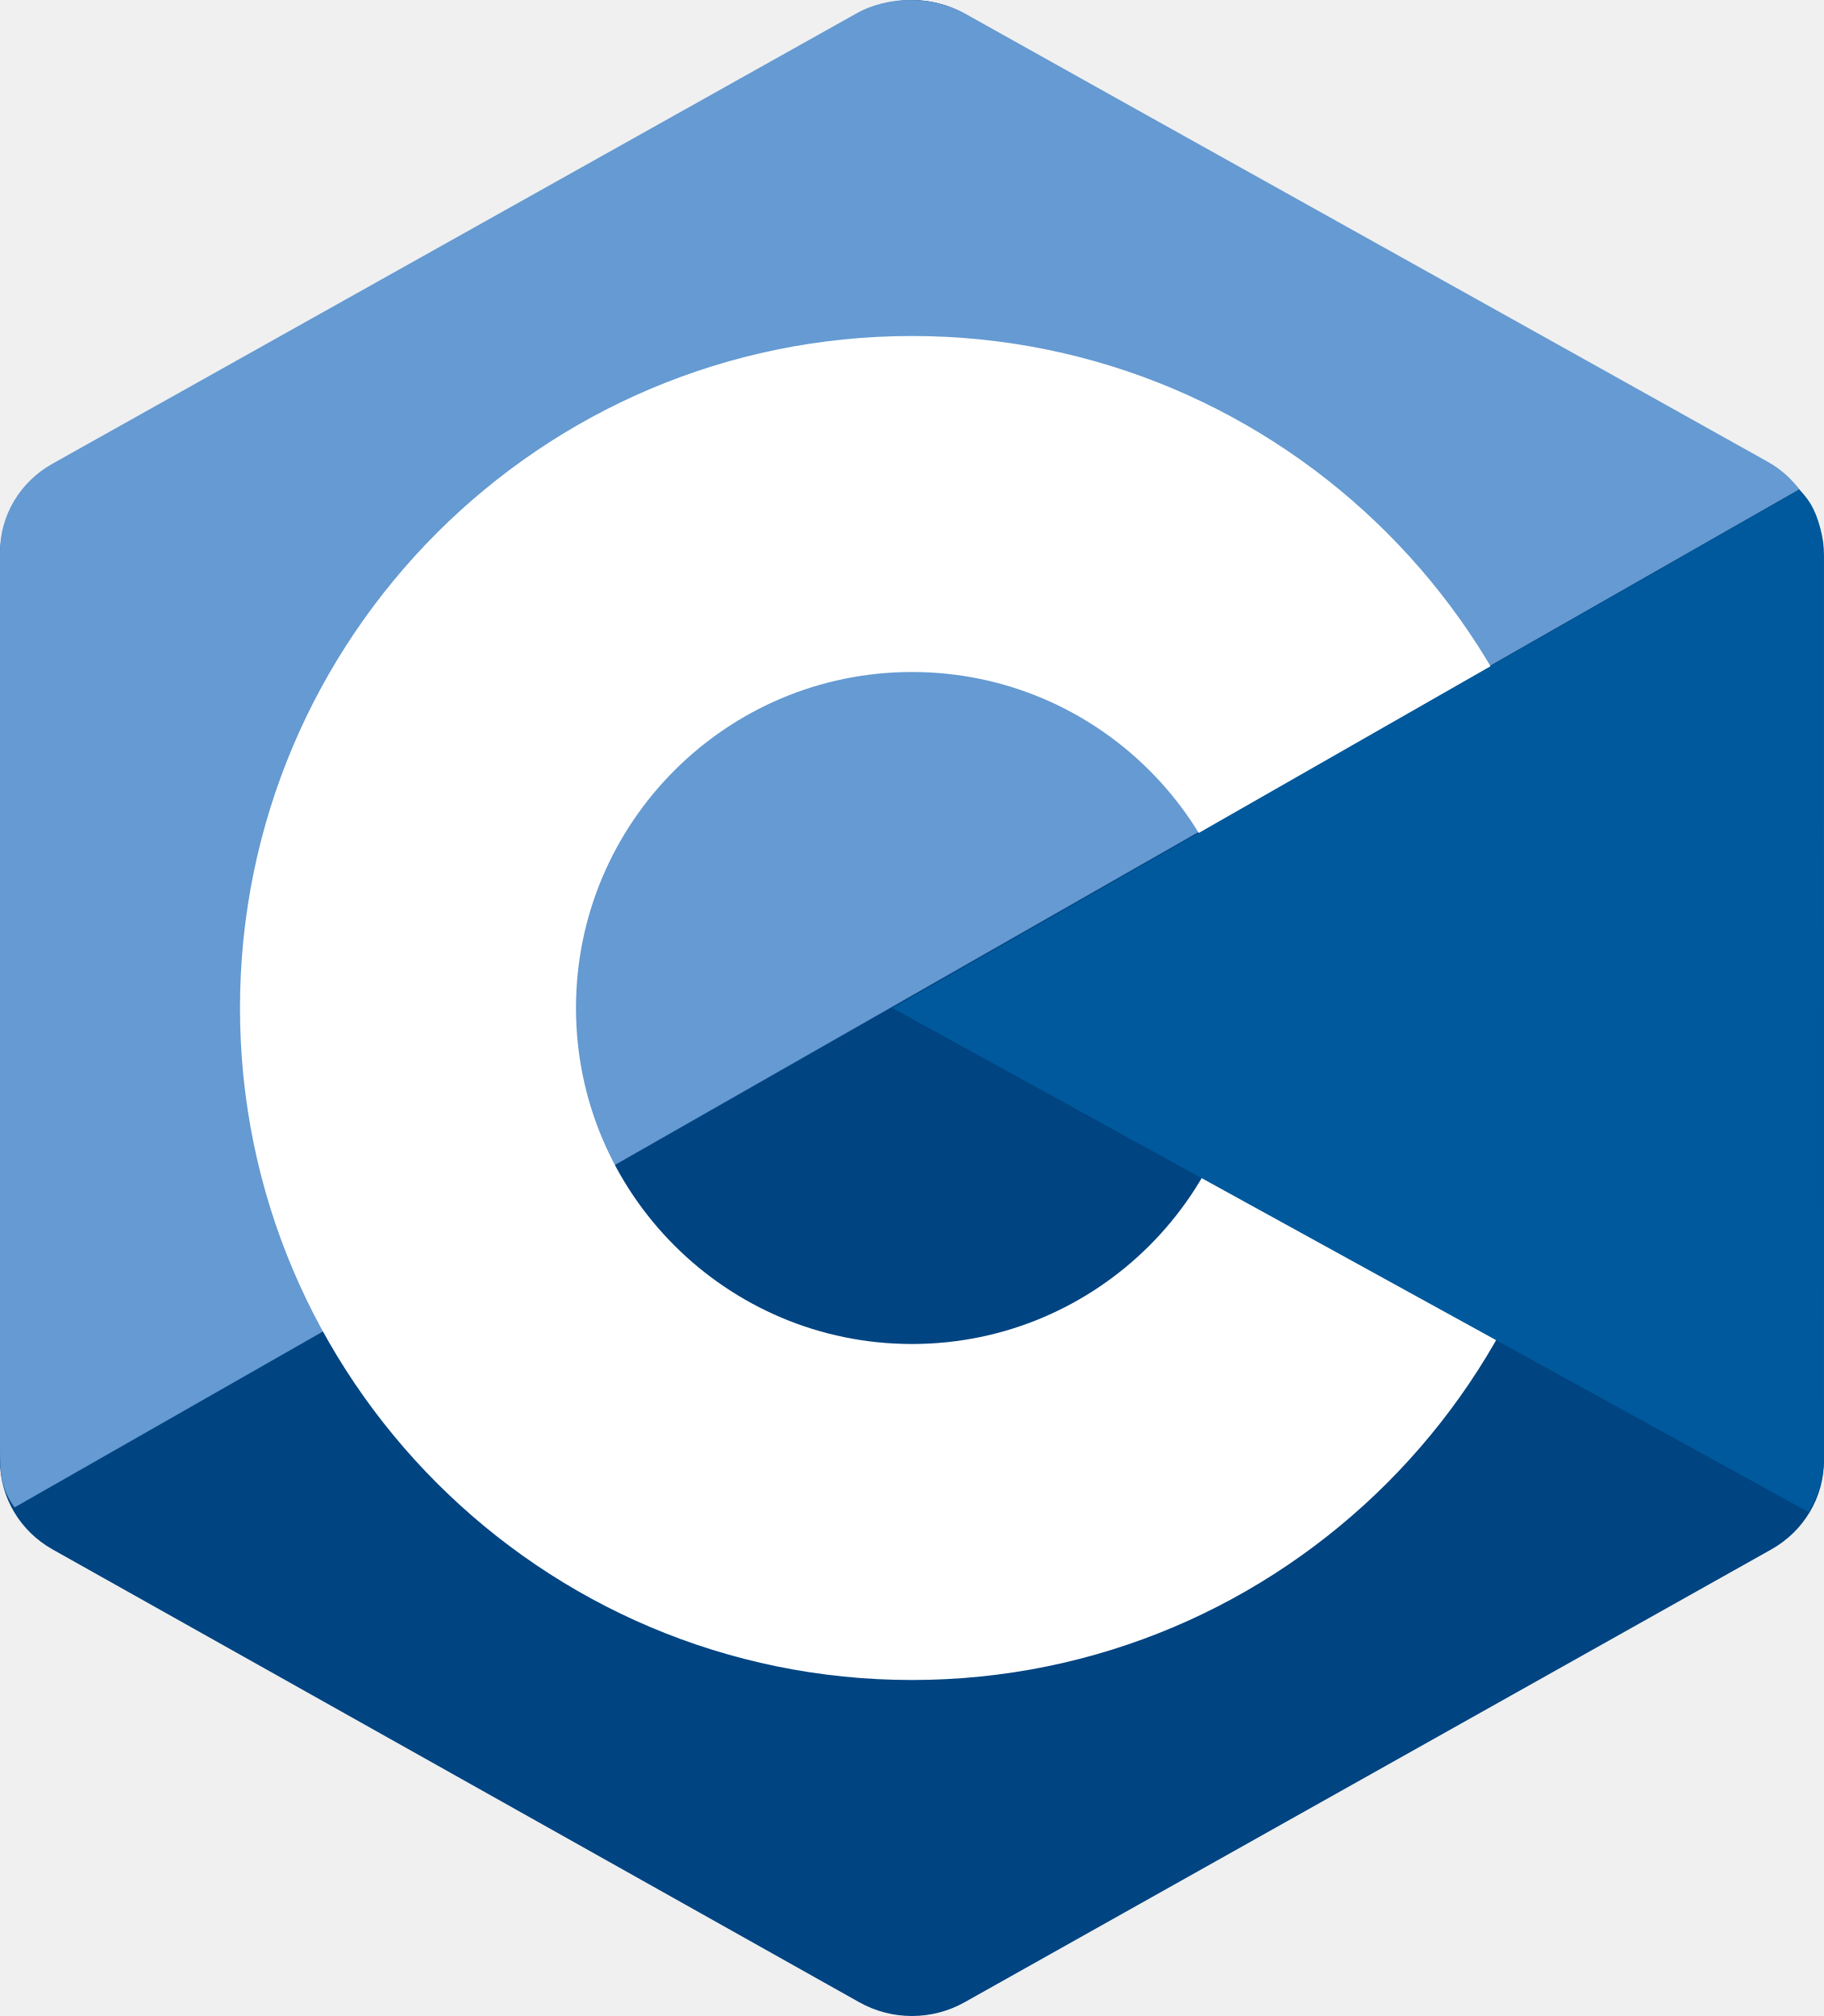
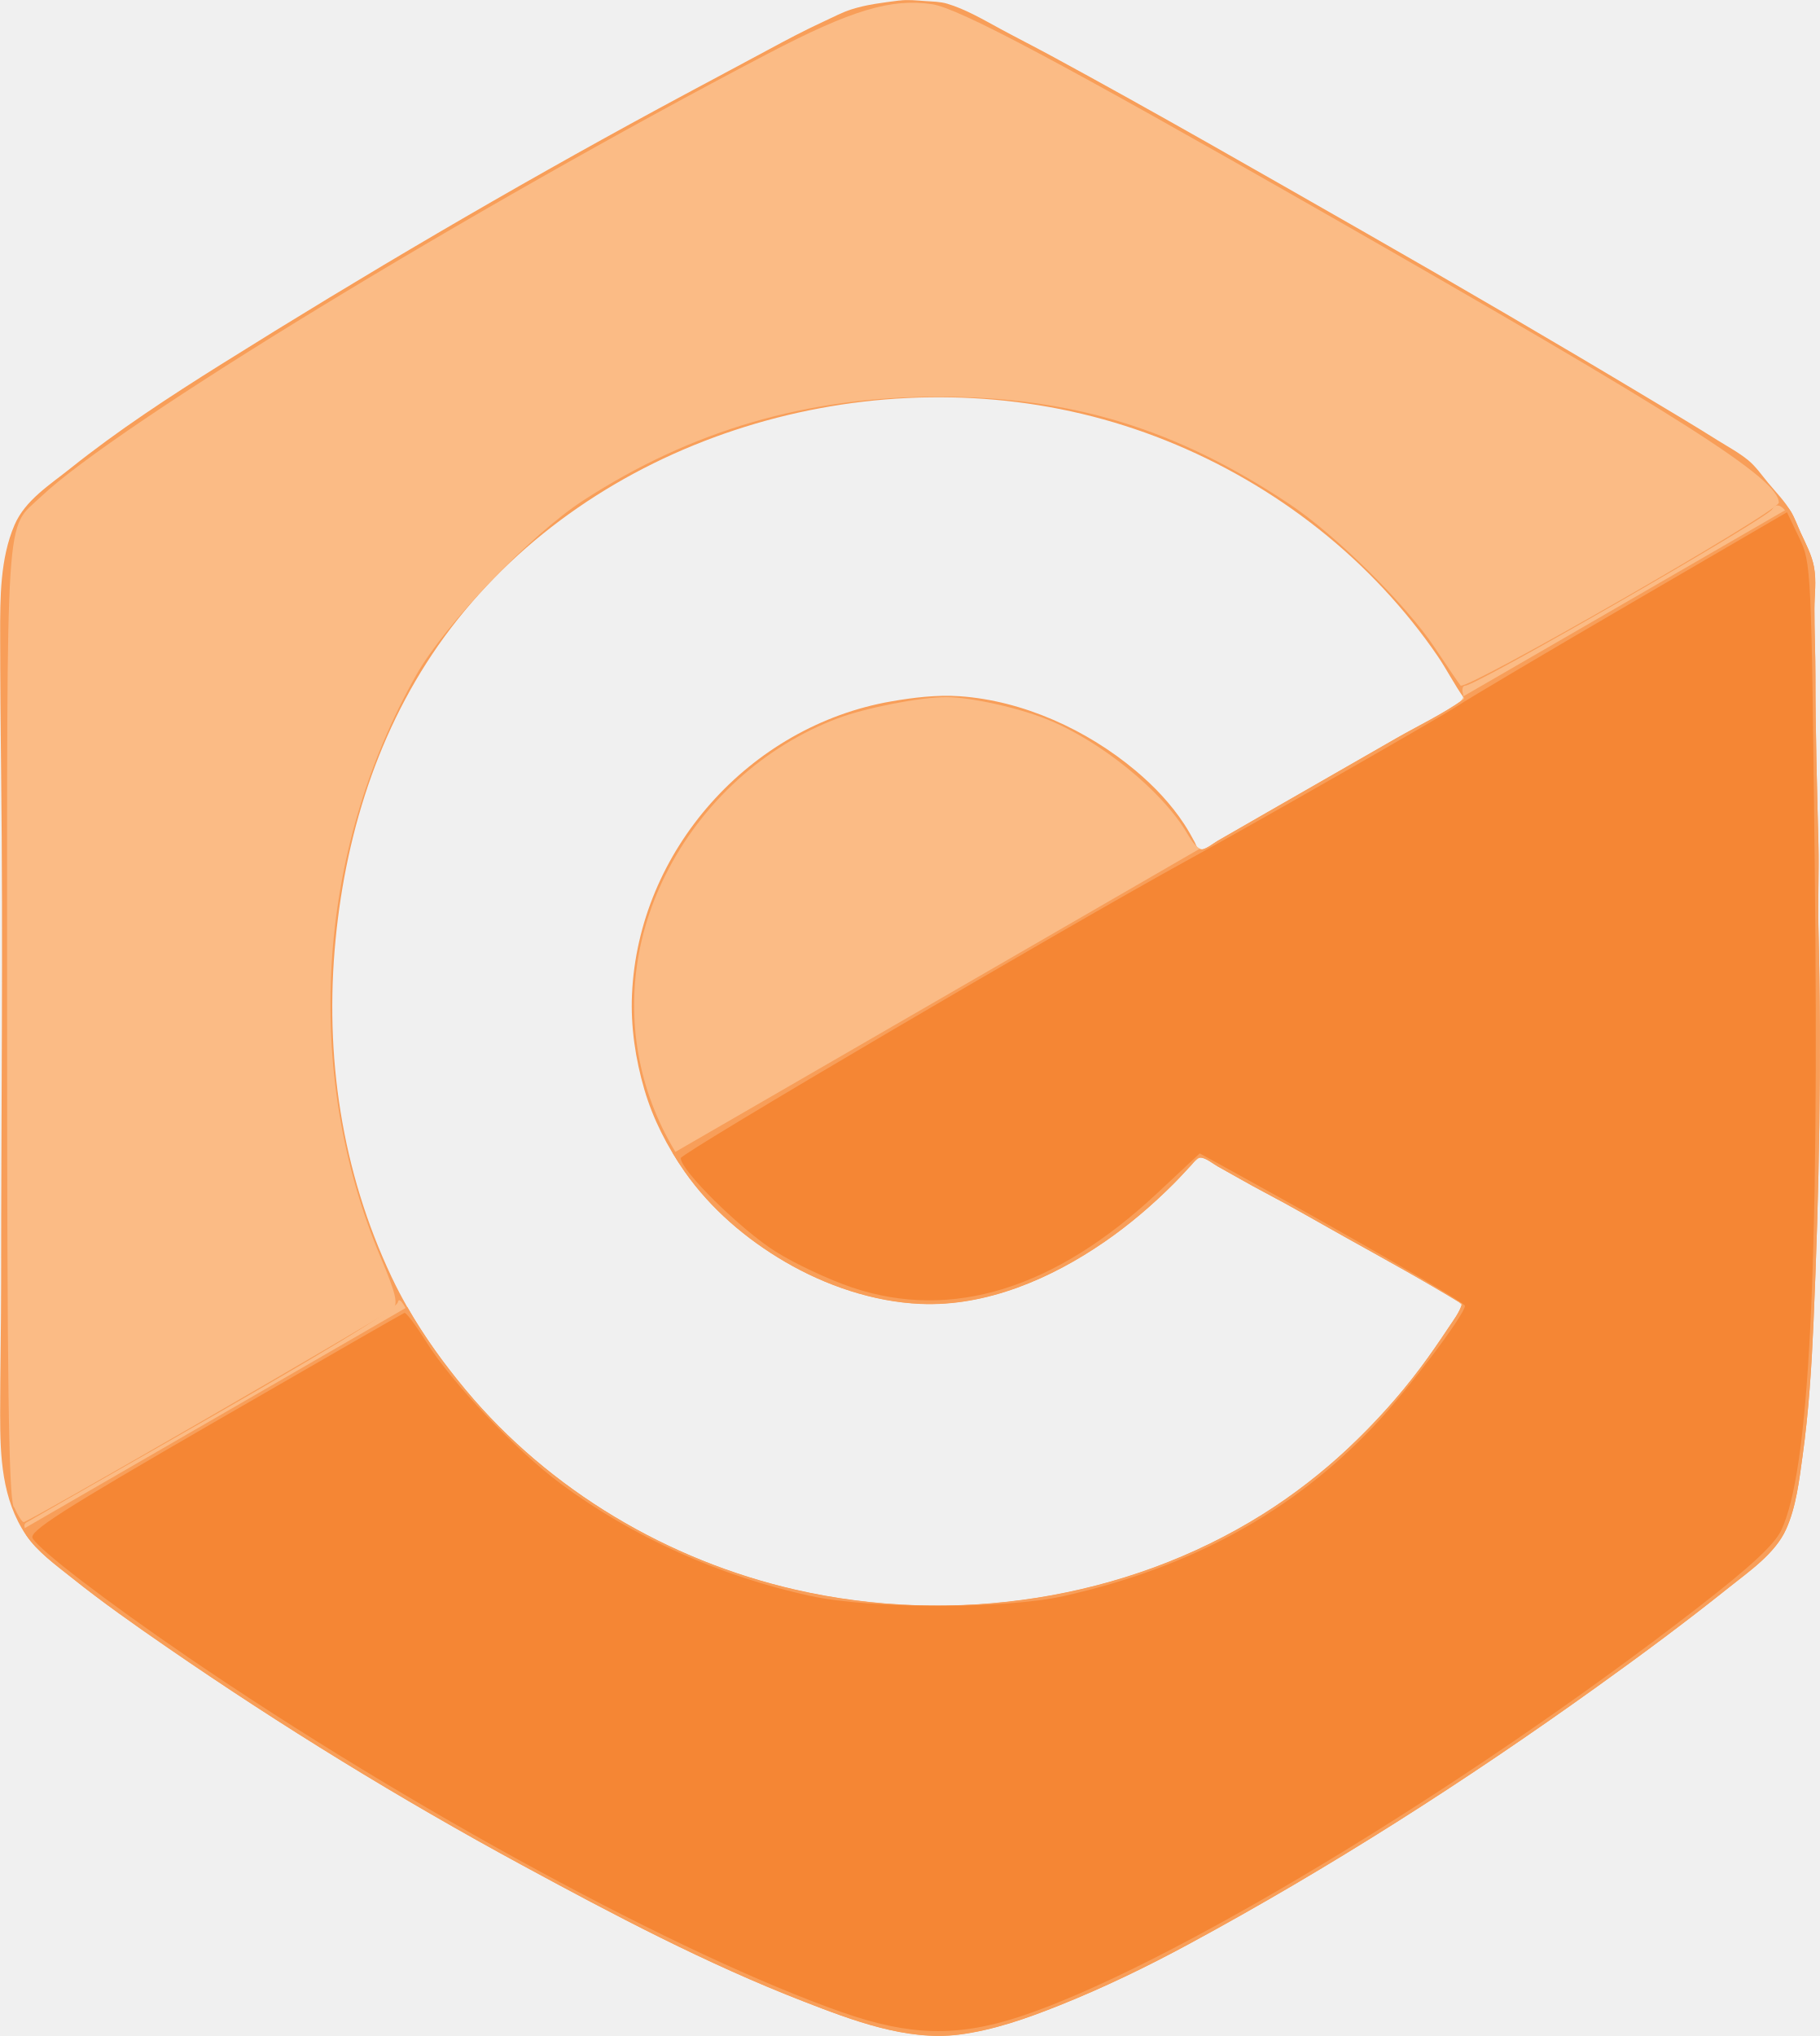
- <svg xmlns="http://www.w3.org/2000/svg" viewBox="0 0 38 42" width="380.001" height="420" version="1.1" id="svg10">
-   <defs id="defs14" />
-   <path fill="#283593" fill-rule="evenodd" d="m 17.903,0.286 c 0.679,-0.381 1.515,-0.381 2.193,0 C 23.451,2.169 33.547,7.837 36.903,9.72 37.582,10.1 38,10.804 38,11.566 c 0,3.766 0,15.101 0,18.867 0,0.762 -0.418,1.466 -1.097,1.847 -3.355,1.883 -13.451,7.551 -16.807,9.434 -0.679,0.381 -1.515,0.381 -2.193,0 -3.355,-1.883 -13.451,-7.551 -16.807,-9.434 -0.678,-0.381 -1.096,-1.084 -1.096,-1.846 0,-3.766 0,-15.101 0,-18.867 0,-0.762 0.418,-1.466 1.097,-1.847 3.354,-1.883 13.452,-7.551 16.806,-9.434 z" clip-rule="evenodd" id="path2" style="fill:#004482;fill-opacity:1" />
-   <path fill="#5c6bc0" fill-rule="evenodd" d="m 0.304,31.404 c -0.266,-0.356 -0.304,-0.694 -0.304,-1.149 0,-3.744 0,-15.014 0,-18.759 0,-0.758 0.417,-1.458 1.094,-1.836 3.343,-1.872 13.405,-7.507 16.748,-9.38 0.677,-0.379 1.594,-0.371 2.271,0.008 3.343,1.872 13.371,7.459 16.714,9.331 0.27,0.152 0.476,0.335 0.66,0.576 z" clip-rule="evenodd" id="path4" style="fill:#659ad2;fill-opacity:1" />
-   <path fill="#ffffff" fill-rule="evenodd" d="m 19,7 c 7.727,0 14,6.273 14,14 0,7.727 -6.273,14 -14,14 -7.727,0 -14,-6.273 -14,-14 0,-7.727 6.273,-14 14,-14 z m 0,7 c 3.863,0 7,3.136 7,7 0,3.863 -3.137,7 -7,7 -3.863,0 -7,-3.137 -7,-7 0,-3.864 3.136,-7 7,-7 z" clip-rule="evenodd" id="path6" />
-   <path fill="#3949ab" fill-rule="evenodd" d="m 37.485,10.205 c 0.516,0.483 0.506,1.211 0.506,1.784 0,3.795 -0.032,14.589 0.009,18.384 0.004,0.396 -0.127,0.813 -0.323,1.127 l -19.084,-10.5 z" clip-rule="evenodd" id="path8" style="fill:#00599c;fill-opacity:1" />
+ <svg xmlns="http://www.w3.org/2000/svg" width="581.6" height="650.6" version="1.1" viewBox="0 0 581.6 650.6">
+   <g transform="translate(-.32 -.2907)">
+     <path d="m287.7 0.456c-5.225 0.686-10.3 1.232-15.36 2.854-2.919 0.936-5.548 2.358-8.32 3.631-6.188 2.841-12.25 6.04-18.24 9.28-11.71 6.333-23.49 12.53-35.2 18.88-47.36 25.67-93.86 52.98-139.5 81.56-16.53 10.35-33.08 21.16-48.32 33.35-6.466 5.173-14.38 10.1-17.78 17.98-4.645 10.77-4.617 23.38-4.617 34.88 0 14.83 0.143 29.68 0.319 44.48 0.646 54.28 0.001 108.6 0.001 162.9 0 13.99-0.32 27.93-0.32 41.92 0 13.48 0.503 27.23 8.339 38.72 3.623 5.315 9.408 9.462 14.38 13.44 9.902 7.923 20.28 15.22 30.72 22.41 36.41 25.1 74.4 48.45 113.3 69.53 29.4 15.94 59 31.58 90.24 43.68 15.22 5.898 32.69 12.6 49.28 10.53 11.15-1.389 21.94-5.232 32.32-9.382 14.13-5.651 27.9-12.31 41.28-19.55 45.16-24.42 88.52-52.17 130.2-82.06 14.33-10.27 28.48-20.75 42.24-31.76 6.538-5.232 14.94-10.93 18.46-18.75 3.232-7.178 4.186-15.64 5.261-23.36 1.962-14.11 2.87-28.36 3.491-42.56 1.84-42.03 2.624-84.28 1.59-126.4-0.214-8.848 0.208-17.71-6e-3 -26.56-0.438-17.89-0.957-35.85-0.957-53.76 0-7.161-0.333-14.3-0.32-21.44 6e-3 -4.524 0.688-8.918-0.147-13.44-0.707-3.817-2.63-7.388-4.234-10.88-1.021-2.22-1.859-4.608-3.091-6.72-1.939-3.33-4.864-6.325-7.328-9.28-1.994-2.394-3.92-5.206-6.333-7.194-3.011-2.482-6.611-4.388-9.907-6.464-7.181-4.525-14.48-8.856-21.76-13.22-30.4-18.24-61.05-36.13-91.84-53.71-32.96-18.81-65.84-37.74-99.2-55.83-5.411-2.934-10.91-5.712-16.32-8.64-5.381-2.911-11.07-6.274-16.96-8.039-2.254-0.675-4.712-0.688-7.04-0.851-2.77-0.194-5.54-0.52-8.32-0.155m180.5 222.9v0.32c-6.733 4.807-14.58 8.499-21.76 12.61l-41.28 23.68-15.68 9.011c-1.296 0.744-4.141 3.122-5.69 2.75-0.922-0.222-1.248-1.566-1.635-2.295-1.037-1.959-2.131-3.904-3.344-5.76-4.234-6.473-9.661-12.18-15.57-17.14-15.52-13.03-35.98-22.4-56.32-23.79-7.164-0.491-14.71 0.427-21.76 1.652-45.27 7.861-80.85 47.67-82.87 93.68-0.45 10.27 1.084 20.55 3.963 30.4 2.73 9.331 7.32 18.3 12.9 26.24 8.342 11.88 19.6 21.5 32.09 28.8 12.94 7.558 28.16 12.77 43.2 13.43 21.1 0.925 41.84-8.093 58.88-19.84 7.923-5.459 15.28-11.75 22.08-18.55 1.978-1.978 3.827-4.051 5.747-6.08 0.694-0.733 1.507-2.08 2.586-2.24 1.658-0.25 4.336 2.01 5.747 2.781 5.021 2.758 9.968 5.677 15.04 8.336 8.634 4.531 17.08 9.456 25.6 14.21 12.54 7.002 25.19 13.9 37.44 21.4-0.81 2.749-2.8 5.309-4.374 7.68-2.88 4.339-5.818 8.634-8.947 12.8-13.81 18.38-30.86 34.51-50.36 46.74-43.96 27.57-99.04 35.65-149.4 24.1-40.67-9.322-78.5-31.71-105.3-63.79-9.172-10.98-17.6-23.19-23.72-36.16-15.98-33.84-21.49-70.75-17.9-107.8 3.459-35.74 14.86-70.73 36.82-99.52 45.91-60.2 128.9-85.76 201.6-68.52 36.63 8.684 70.94 28.48 96.61 56.04 6.23 6.689 12.05 13.88 17.2 21.44 2.97 4.364 5.373 9.161 8.429 13.44z" fill="#f89e59" />
+     <path d="m4.711 481.9c-1.619-3.635-2.118-40.38-2.118-156 0-167.2-0.73-155.9 10.82-166.9 24.11-22.88 137.2-91.79 232.2-141.5 26.69-13.96 39.49-17.82 52.58-15.86 8.581 1.287 40.68 18.36 124.4 66.18 115.8 66.16 146.2 85.5 146.2 93.1 0 2.777-100.2 60.32-101.7 58.43-0.679-0.837-4.321-6.178-8.092-11.87-9.27-13.99-31.84-36.32-46.65-46.16-36.3-24.11-69.56-34.26-112.3-34.26-41.89 0-78.79 10.77-113.2 33.06-16.9 10.93-44.25 39.5-53.52 55.89-32 56.59-36.27 127-11.31 186.2 4.774 11.32 5.59 14.74 3.885 16.3-2.488 2.268-116.5 68.17-118 68.17-0.524 0-1.906-2.139-3.071-4.754z" fill="#fbbb85" stroke-width="1.729" />
+     <path d="m280.8 647.3c-40.38-10.89-135.6-60.58-206.8-108-47.47-31.58-70.06-49.75-65.24-52.51 0.922-0.528 18.18-10.37 38.35-21.87 57.51-32.79 79.88-46.3 80.37-48.53 0.305-1.41 1.288-0.442 3.124 3.078 4.987 9.56 20.76 29.16 32.49 40.37 58.37 55.8 148.7 69.87 222.7 34.67 19.7-9.374 33.54-19.38 50.68-36.64 13.2-13.29 28.62-32.88 31.22-39.65 0.509-1.326-4.478-4.747-18.64-12.79-27.71-15.73-63.93-35.71-64.74-35.71-0.378 0-5.7 4.718-11.83 10.48-42.81 40.3-85.15 46.55-126.8 18.7-40.47-27.07-54.02-76.42-32.69-119 11.53-23.04 31.55-41.24 55.05-50.06 9.107-3.419 26.32-6.778 34.72-6.778 7.664 0 22.72 3.315 32.08 7.064 17.13 6.856 36.95 22.96 44.85 36.45 3.479 5.936 5.238 6.483 10.07 3.133 1.785-1.238 18.1-10.65 36.25-20.92 42.1-23.81 42.56-24.11 41.79-27.05-0.347-1.325 7e-3 -2.35 0.81-2.35 3.431 0 96.14-53.26 98.03-56.32 1.889-3.056 4.668-0.509 8.43 7.729l4.048 8.863 0.824 42.17c1.224 62.64 0.971 163-0.492 195-1.426 31.18-3.945 54.88-7.018 66.01-2.736 9.914-10.11 17.12-41.31 40.42-81.03 60.49-166.7 110.7-210.7 123.5-12.62 3.665-27.42 3.88-39.67 0.577z" fill="#fbbb85" stroke-width="1.222" />
+     <path d="m571.9 162.7-104 60.14c0.106 0.151 0.192 0.319 0.299 0.469v0.32c-6.733 4.807-14.58 8.499-21.76 12.62l-41.28 23.68-15.68 9.01c-1.296 0.744-4.141 3.122-5.689 2.75-0.065-0.016-0.084-0.109-0.143-0.135l-168.3 97.29c1.202 1.994 2.461 3.948 3.785 5.834 8.342 11.88 19.6 21.5 32.09 28.8 12.94 7.558 28.16 12.77 43.2 13.43 21.1 0.925 41.84-8.092 58.88-19.84 7.923-5.459 15.28-11.75 22.08-18.55 1.978-1.978 3.828-4.051 5.748-6.08 0.694-0.733 1.508-2.08 2.586-2.24 1.658-0.25 4.335 2.01 5.746 2.781 5.021 2.758 9.969 5.677 15.04 8.336 8.634 4.531 17.08 9.455 25.6 14.21 12.54 7.002 25.19 13.9 37.44 21.4-0.81 2.749-2.799 5.308-4.373 7.68-2.88 4.339-5.818 8.632-8.947 12.8-13.81 18.38-30.86 34.51-50.36 46.74-43.96 27.57-99.03 35.65-149.4 24.1-40.67-9.322-78.5-31.7-105.3-63.79-6.86-8.209-13.3-17.11-18.67-26.51l-122.9 71.03c0.376 0.622 0.692 1.263 1.107 1.873 3.623 5.315 9.408 9.462 14.38 13.44 9.902 7.923 20.28 15.22 30.72 22.41 36.41 25.1 74.4 48.45 113.3 69.53 29.4 15.94 59.01 31.58 90.24 43.68 15.22 5.898 32.69 12.6 49.28 10.53 11.15-1.389 21.94-5.232 32.32-9.383 14.13-5.651 27.9-12.31 41.28-19.55 45.16-24.42 88.52-52.17 130.2-82.06 14.33-10.27 28.48-20.75 42.24-31.76 6.538-5.232 14.94-10.93 18.46-18.75 3.232-7.178 4.185-15.64 5.26-23.36 1.962-14.11 2.871-28.36 3.492-42.56 1.84-42.03 2.623-84.28 1.59-126.4-0.214-8.848 0.208-17.71-6e-3 -26.56-0.438-17.89-0.957-35.85-0.957-53.76 0-7.161-0.333-14.29-0.32-21.44 6e-3 -4.524 0.689-8.919-0.146-13.44-0.707-3.817-2.631-7.387-4.234-10.88-1.021-2.22-1.86-4.608-3.092-6.721-0.222-0.381-0.548-0.721-0.793-1.094z" fill="#f89e59" />
+     <path d="m269.7 643.4c-51.94-18.21-138.7-65.33-209.5-113.7-26.1-17.85-46.9-33.77-49.44-37.83-1.351-2.163 9.052-8.818 58.1-37.17 32.86-18.99 60.18-34.69 60.71-34.88 0.528-0.188 3.682 4.005 7.01 9.318 8.182 13.06 28.74 34.75 42.87 45.22 23.09 17.11 50.96 29.64 79.87 35.92 19.32 4.192 62.42 4.208 80.97 0.031 40.96-9.222 73.34-27.03 99.41-54.67 10.49-11.12 28.79-35.32 28.79-38.07 0-1.035-36.3-22.04-73.06-42.28l-11.69-6.436-13.57 12.69c-32.75 30.64-65.73 40.84-97.51 30.17-7.396-2.484-18.44-7.666-24.53-11.52-11.14-7.034-30.35-25.98-30.25-29.83 0.04-1.569 122.9-73.79 162.3-95.39 22.13-12.14 80.02-45.22 85.77-49.01 3.803-2.506 29.09-17.48 56.18-33.27l49.27-28.71 3.895 8.132c3.854 8.045 3.907 9.168 4.978 104.8 1.457 130.1-1.744 193.5-10.72 212.4-2.148 4.526-9.789 11.62-26.37 24.47-74.95 58.11-170.6 115.8-217.2 131-19.74 6.444-34.99 6.067-56.26-1.392z" fill="#f58634" stroke-width="1.729" />
+   </g>
</svg>
